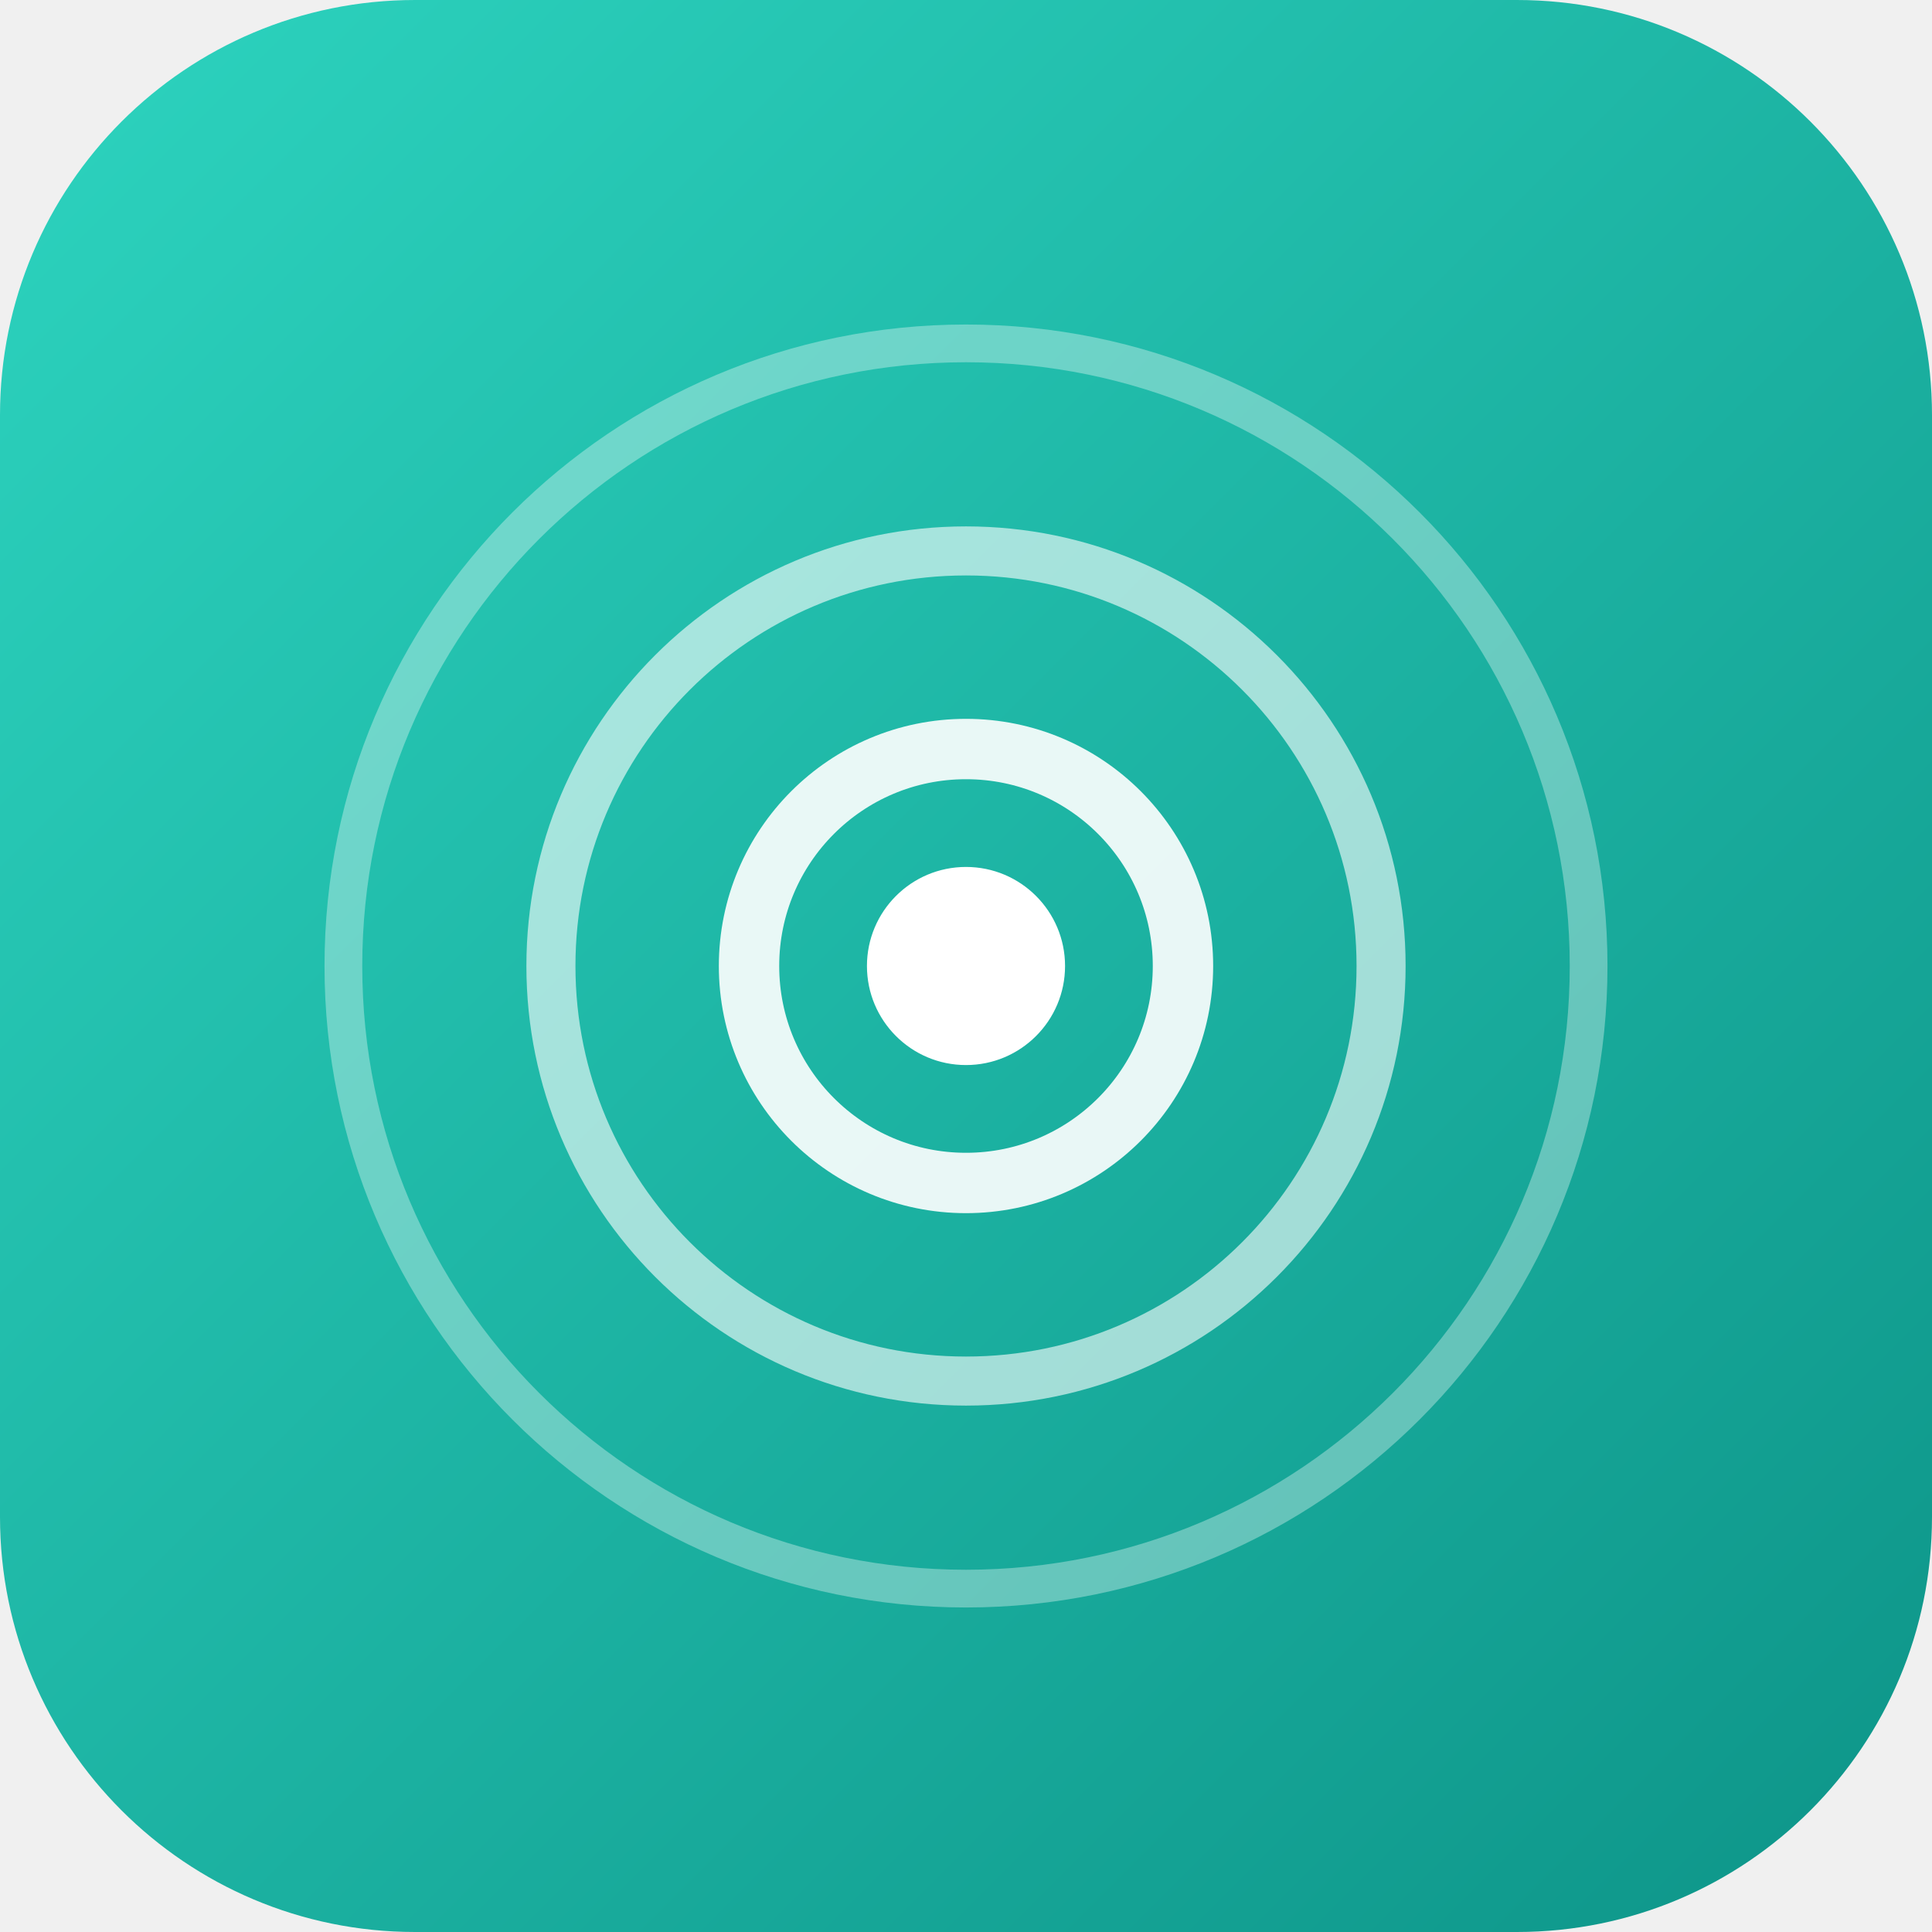
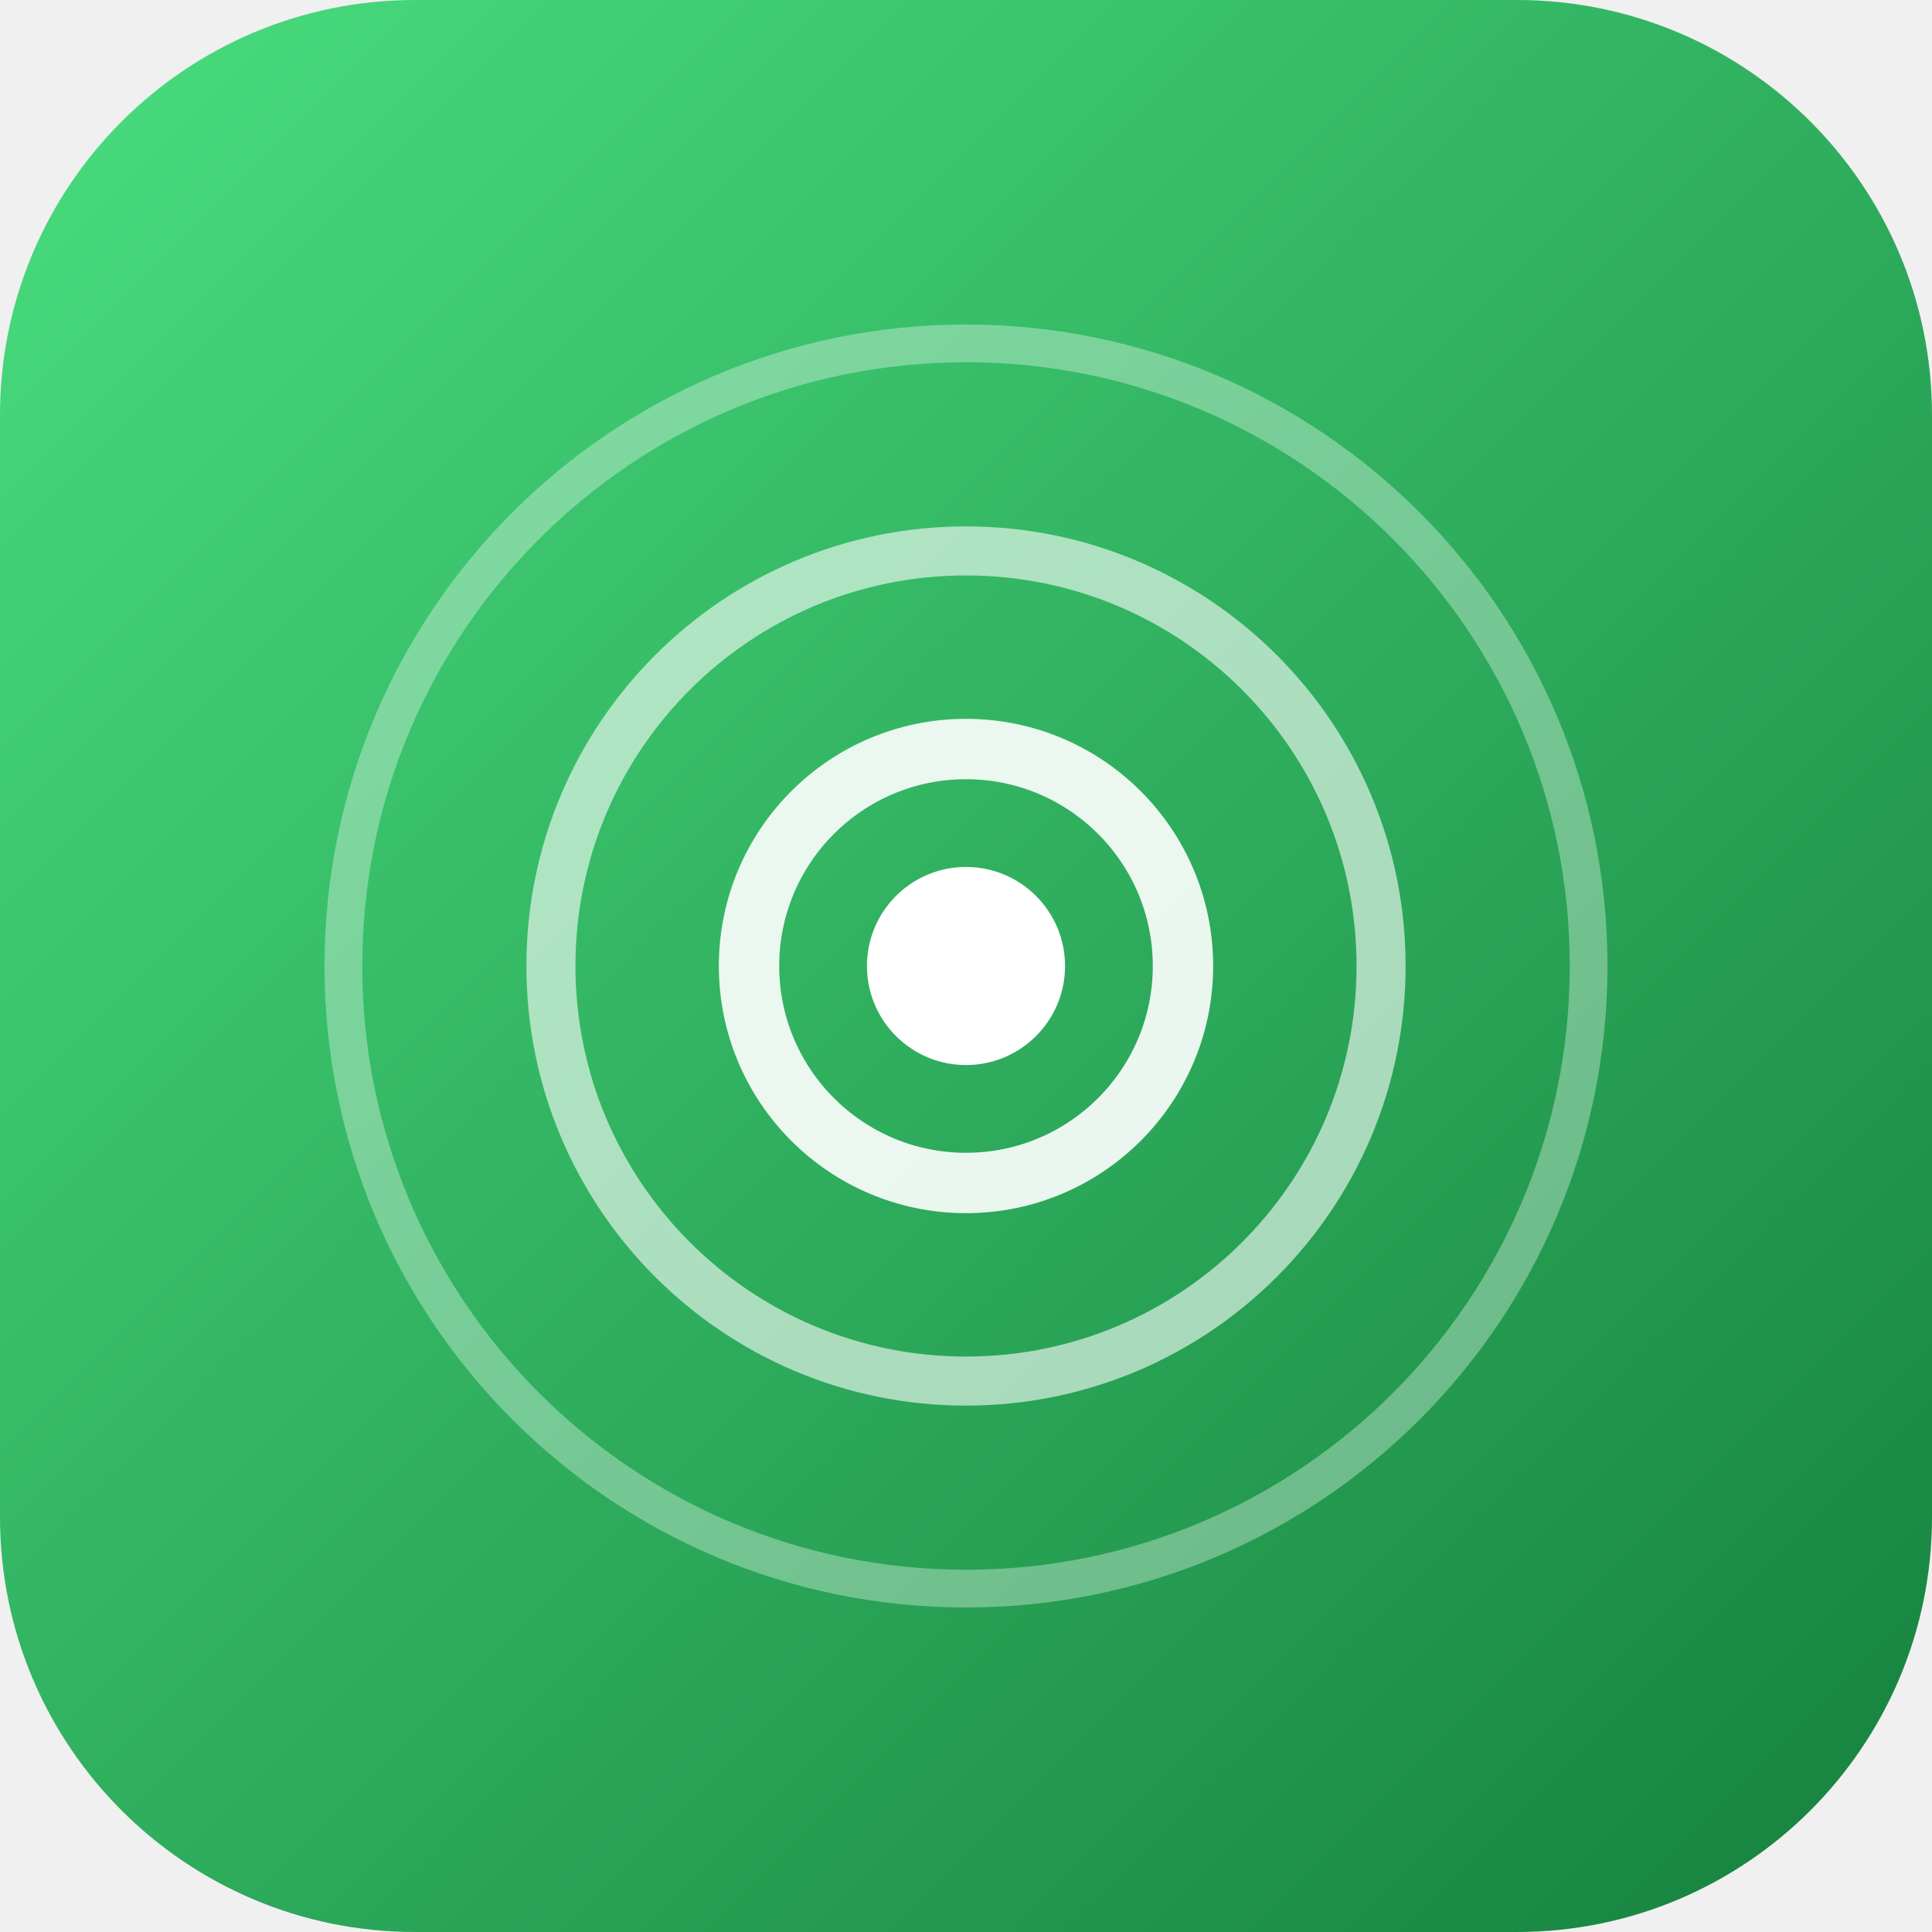
<svg xmlns="http://www.w3.org/2000/svg" viewBox="0 0 1024 1024" fill="none">
  <defs>
    <linearGradient id="tile" x1="0" y1="0" x2="1" y2="1">
-       <stop offset="0" stop-color="#2dd4bf" />
-       <stop offset="1" stop-color="#0d9488" />
+       <stop offset="0" stop-color="#4ade80" />
+       <stop offset="1" stop-color="#15803d" />
    </linearGradient>
  </defs>
  <rect x="0" y="0" width="1024" height="1024" rx="220" fill="url(#tile)" />
  <g stroke="#ffffff" fill="#ffffff">
    <circle cx="512" cy="512" r="330" stroke-width="20" fill="none" opacity="0.34" />
    <circle cx="512" cy="512" r="220" stroke-width="26" fill="none" opacity="0.60" />
    <circle cx="512" cy="512" r="115" stroke-width="32" fill="none" opacity="0.90" />
    <circle cx="512" cy="512" r="52" />
  </g>
</svg>
